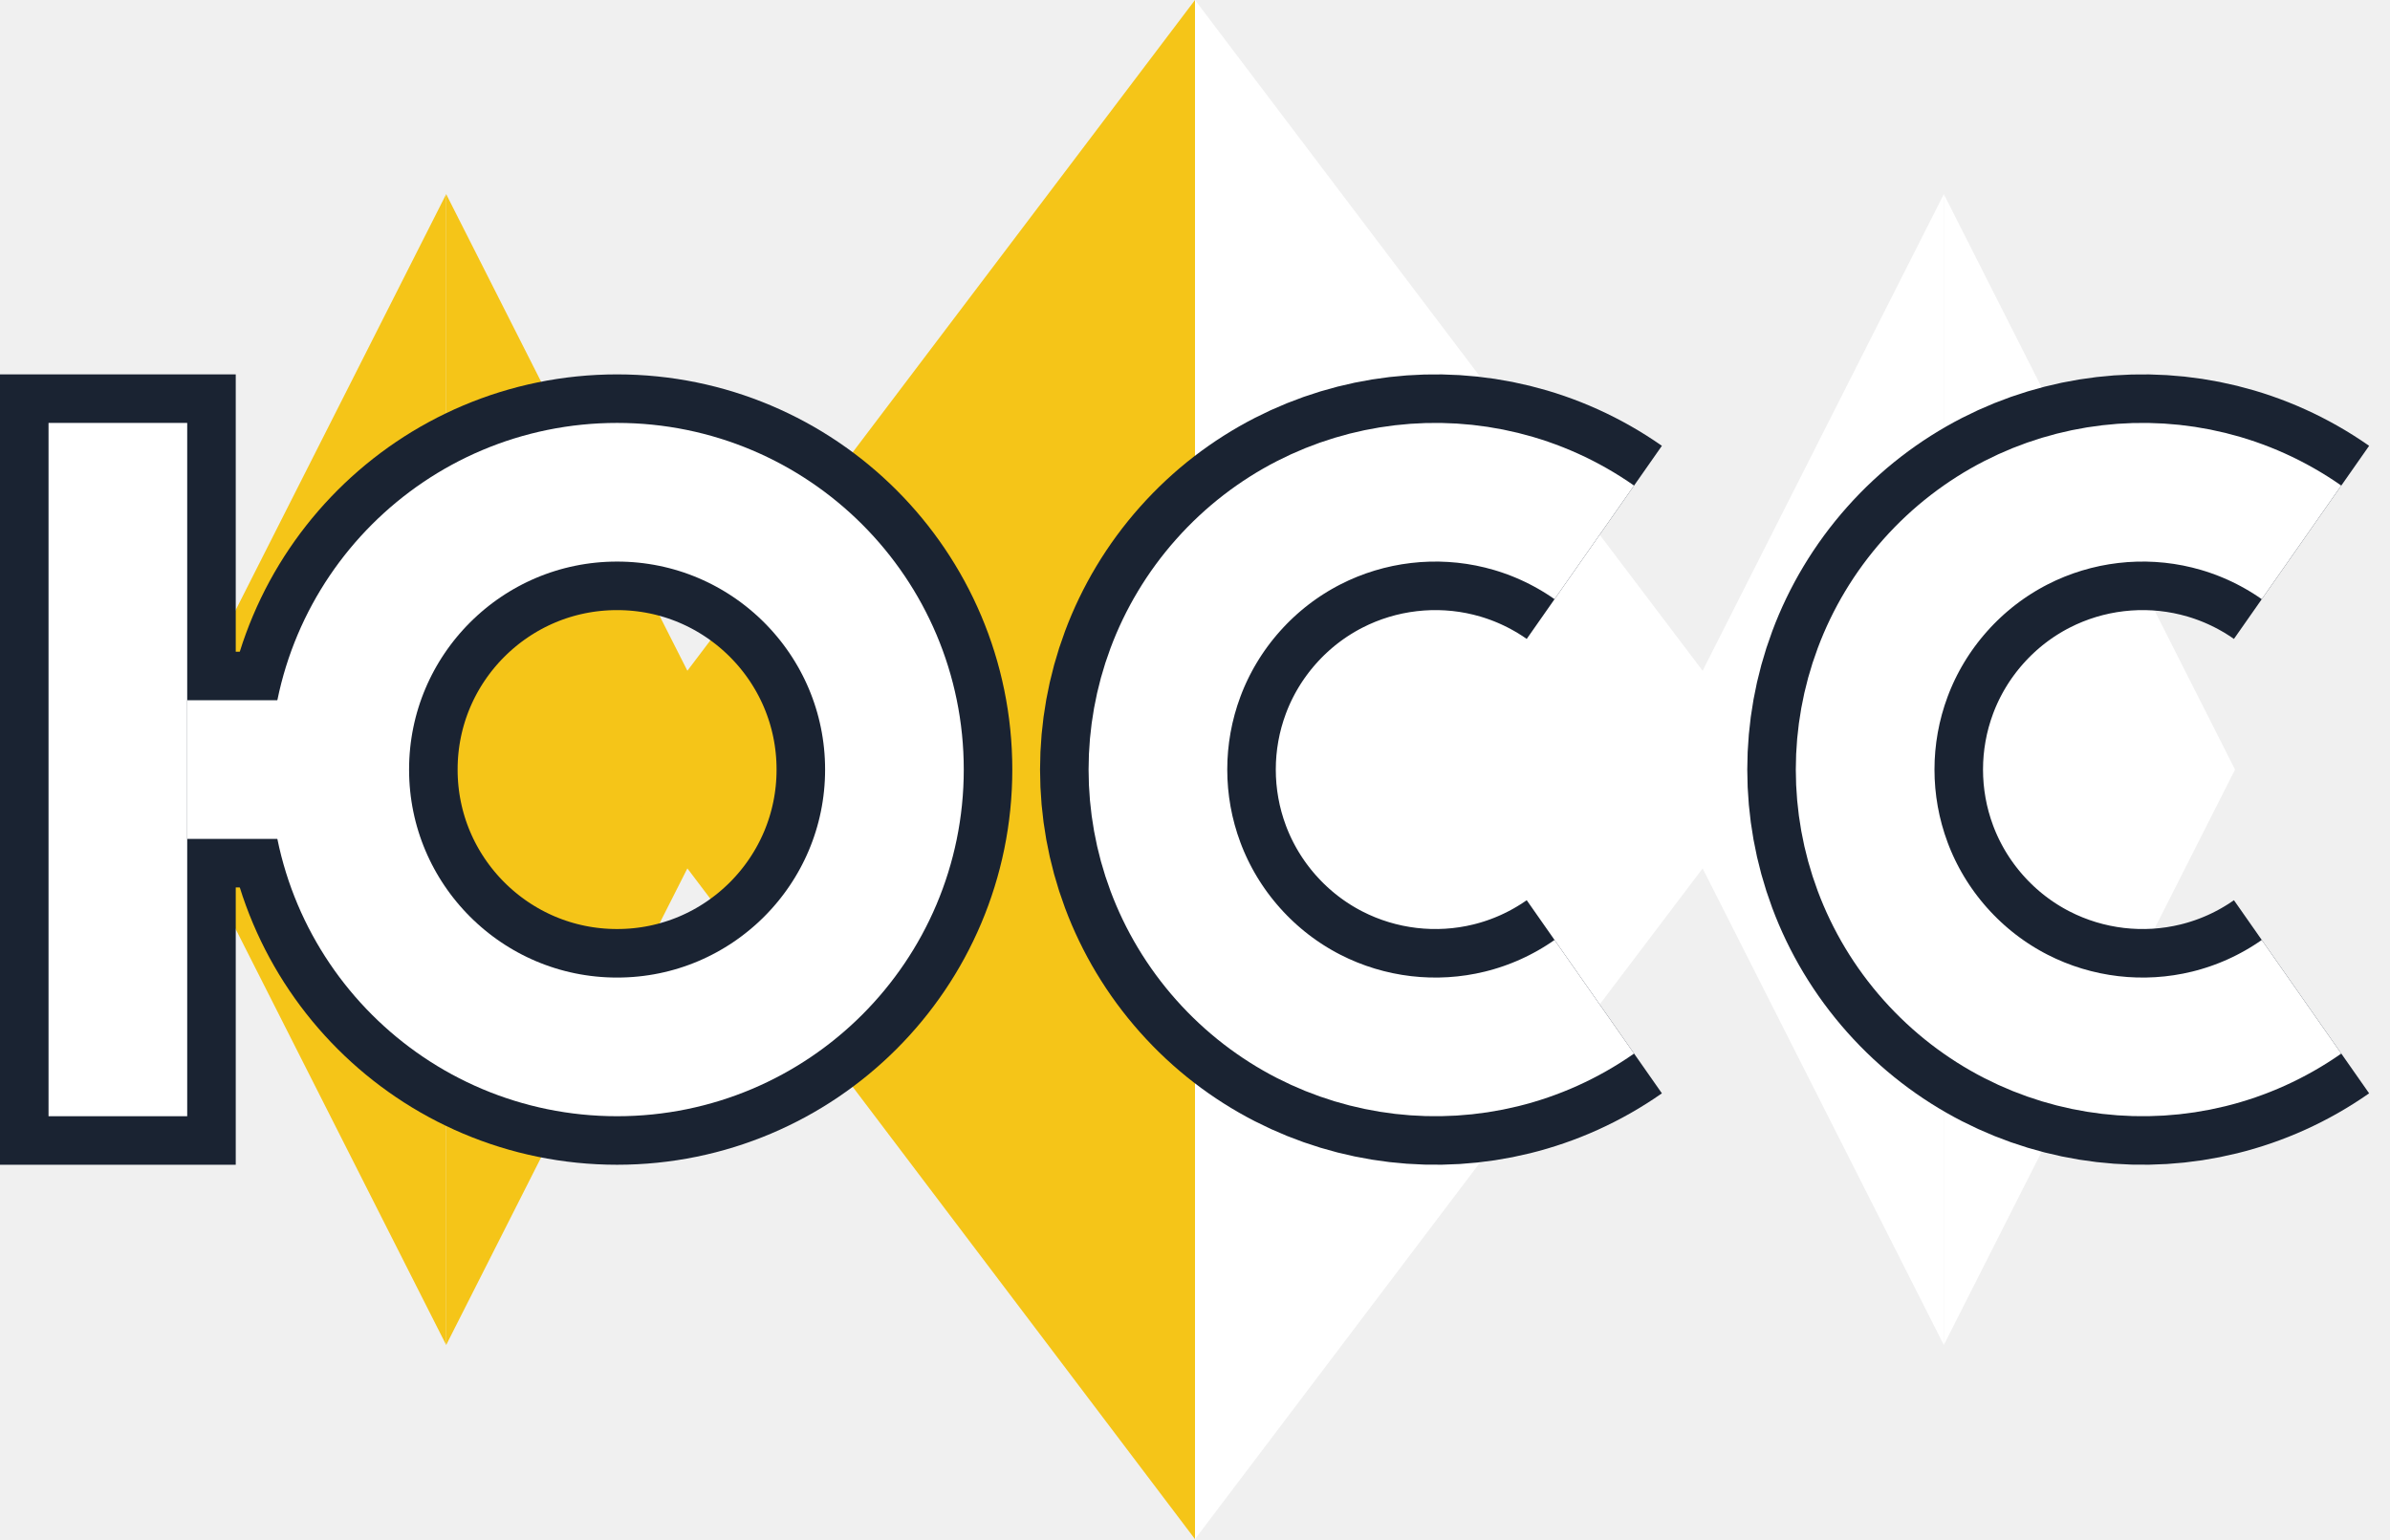
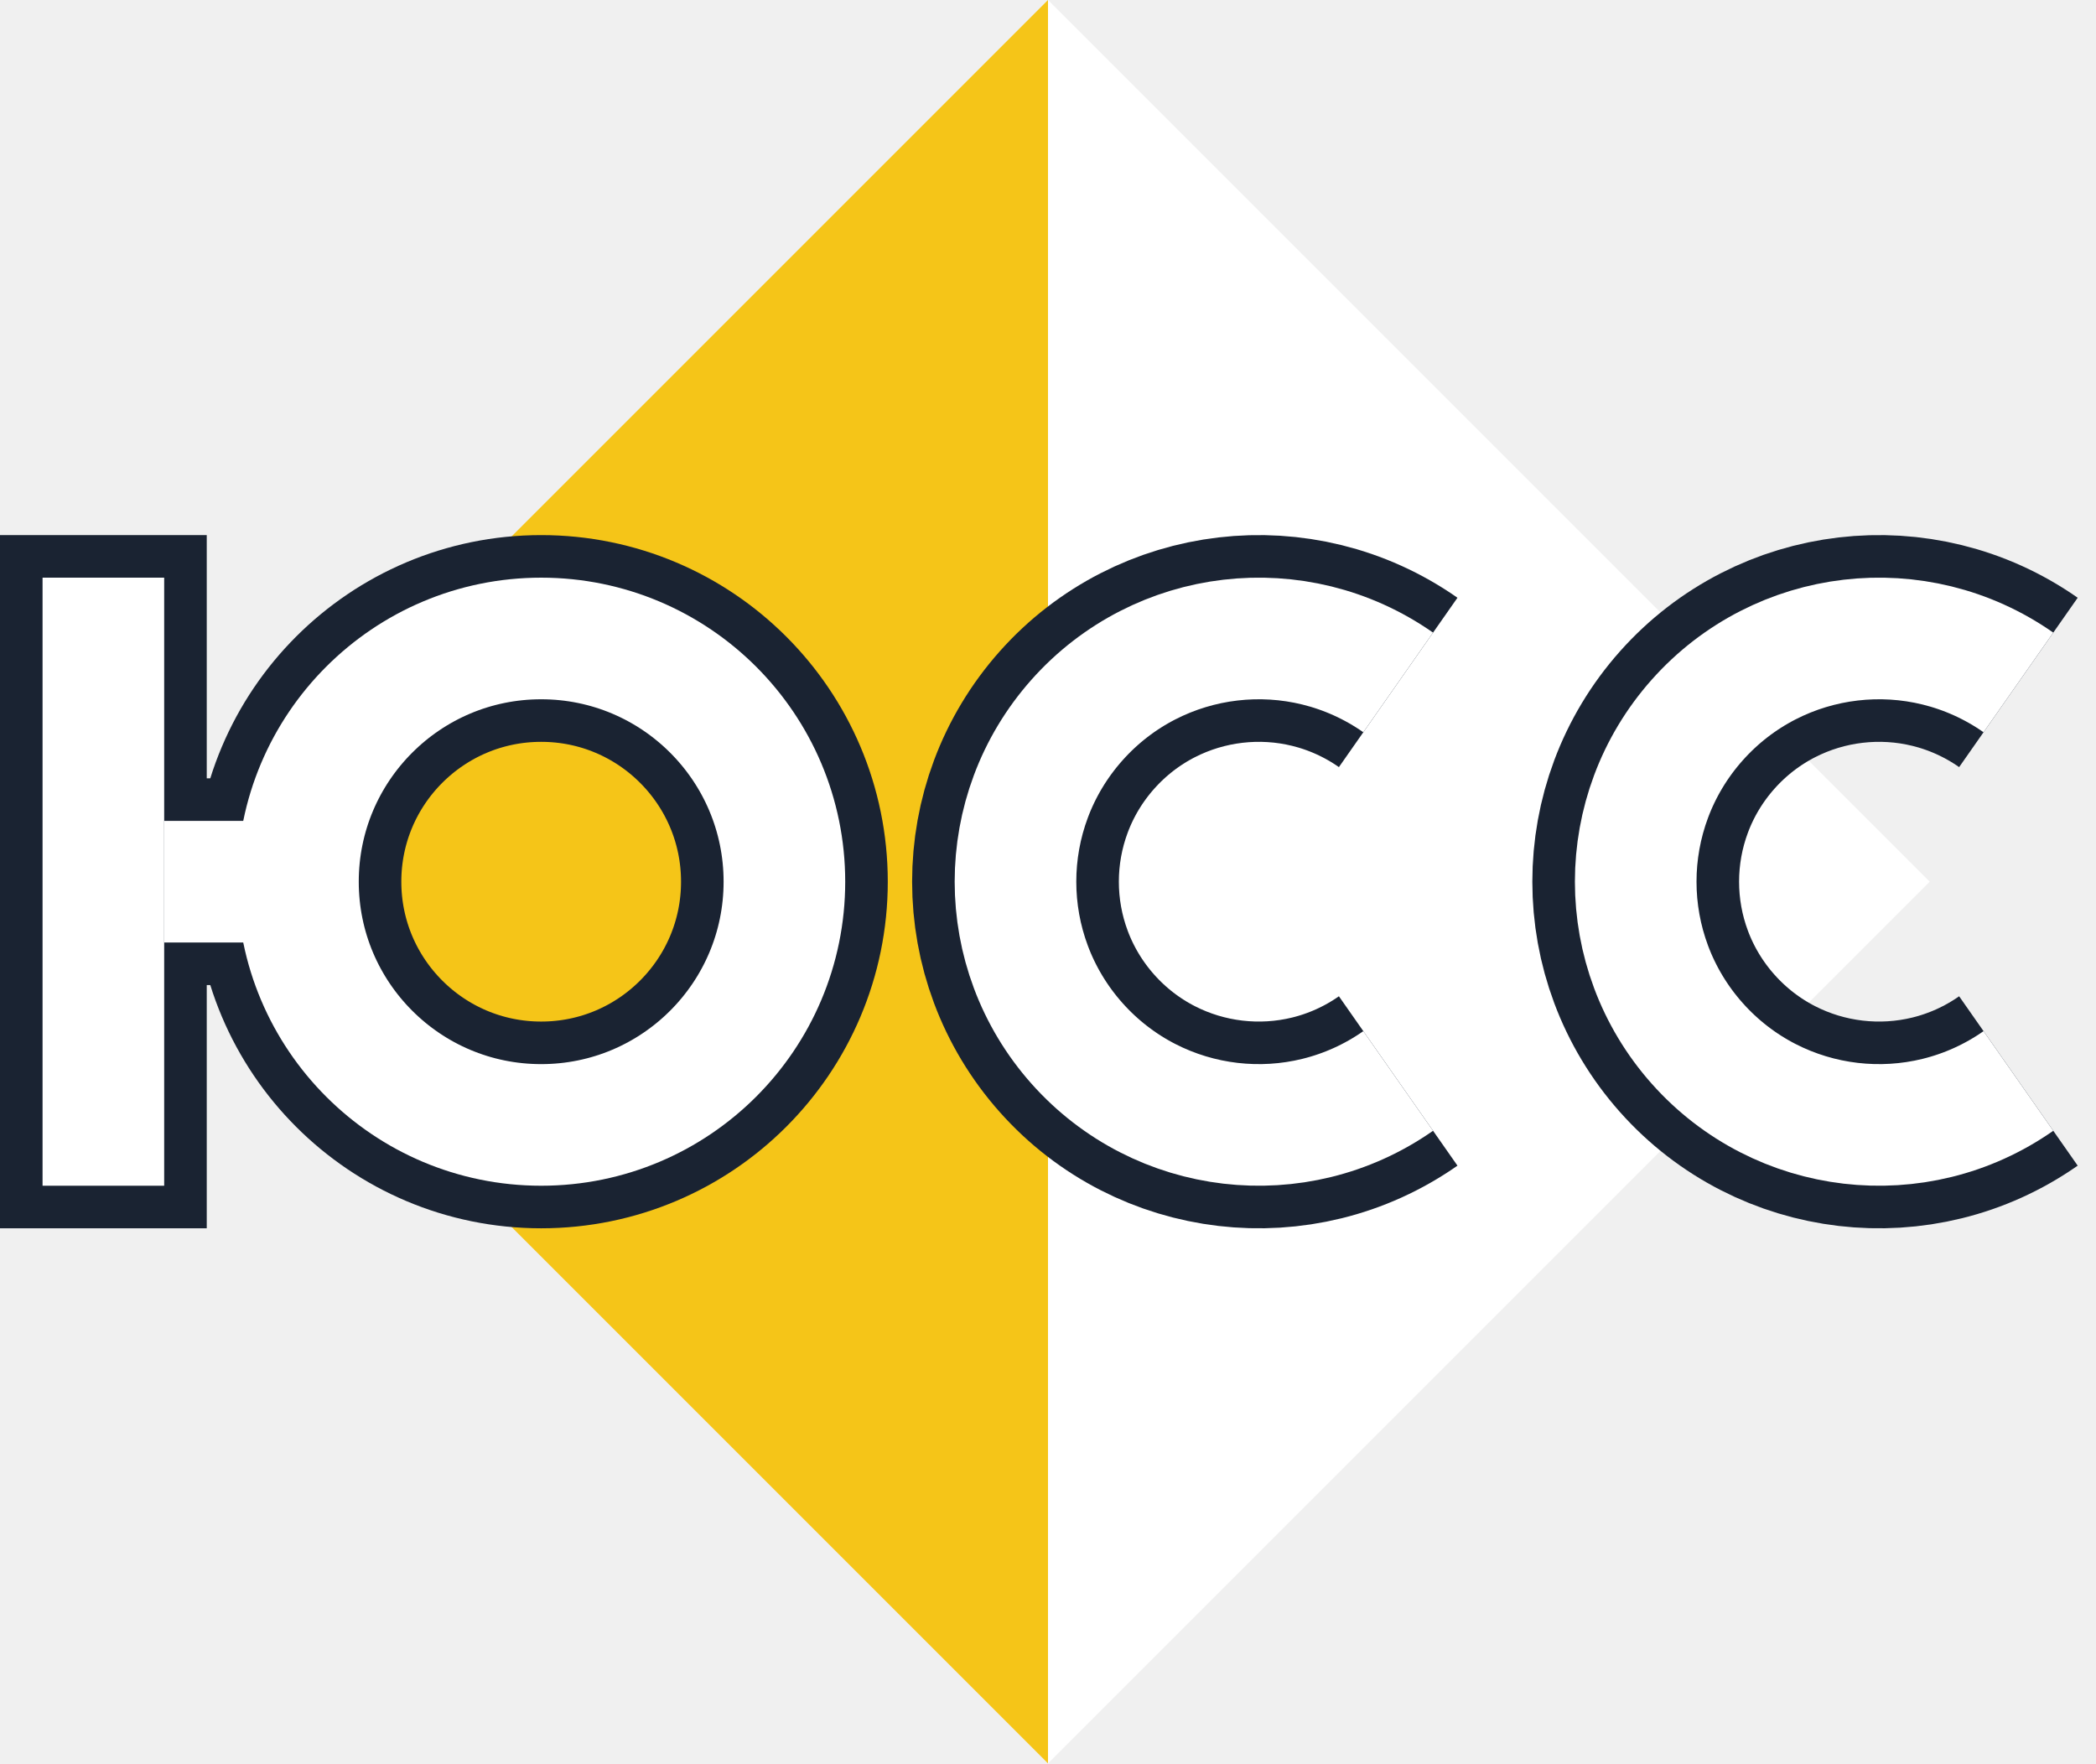
- <svg xmlns="http://www.w3.org/2000/svg" viewBox="0 0 344.7 222" width="344.7" height="222" role="img" aria-label="ЮСС — ЮгСтройСегмент">
-   <path d="M64.35 28 64.35 194 22.35 111Z" fill="#F5C518" />
-   <path d="M64.35 28 106.35 111 64.35 194Z" fill="#F5C518" />
-   <path d="M280.35 28 280.35 194 238.35 111Z" fill="#FFFFFF" />
-   <path d="M280.35 28 322.35 111 280.35 194Z" fill="#FFFFFF" />
-   <path d="M172.35 0 172.35 222 88.35 111Z" fill="#F5C518" />
-   <path d="M172.35 0 256.35 111 172.35 222Z" fill="#FFFFFF" />
-   <g transform="translate(7 61)">
+ <svg xmlns="http://www.w3.org/2000/svg" viewBox="0 0 344.7 290" width="344.7" height="290" role="img" aria-label="ЮСС — ЮгСтройСегмент">
+   <path d="M172.35 0 172.35 290 27.35 145Z" fill="#F5C518" />
+   <path d="M172.35 0 317.35 145 172.35 290Z" fill="#FFFFFF" />
+   <g transform="translate(7 95)">
    <g fill="#1A2332" stroke="#1A2332" stroke-width="14" stroke-linejoin="miter">
      <path d="M0 0h20v100H0z" />
      <path d="M20 40h22v20H20z" />
    </g>
    <g fill="none" stroke="#1A2332" stroke-width="34">
      <circle cx="82" cy="50" r="40" />
      <path d="M222.94 17.23A40 40 0 1 0 222.94 82.77" />
      <path d="M324.94 17.23A40 40 0 1 0 324.94 82.77" />
    </g>
    <g fill="#FFFFFF" stroke="#FFFFFF" stroke-width="0" stroke-linejoin="miter">
      <path d="M0 0h20v100H0z" />
      <path d="M20 40h22v20H20z" />
    </g>
    <g fill="none" stroke="#FFFFFF" stroke-width="20">
      <circle cx="82" cy="50" r="40" />
      <path d="M222.94 17.23A40 40 0 1 0 222.94 82.77" />
      <path d="M324.94 17.23A40 40 0 1 0 324.94 82.77" />
    </g>
  </g>
</svg>
